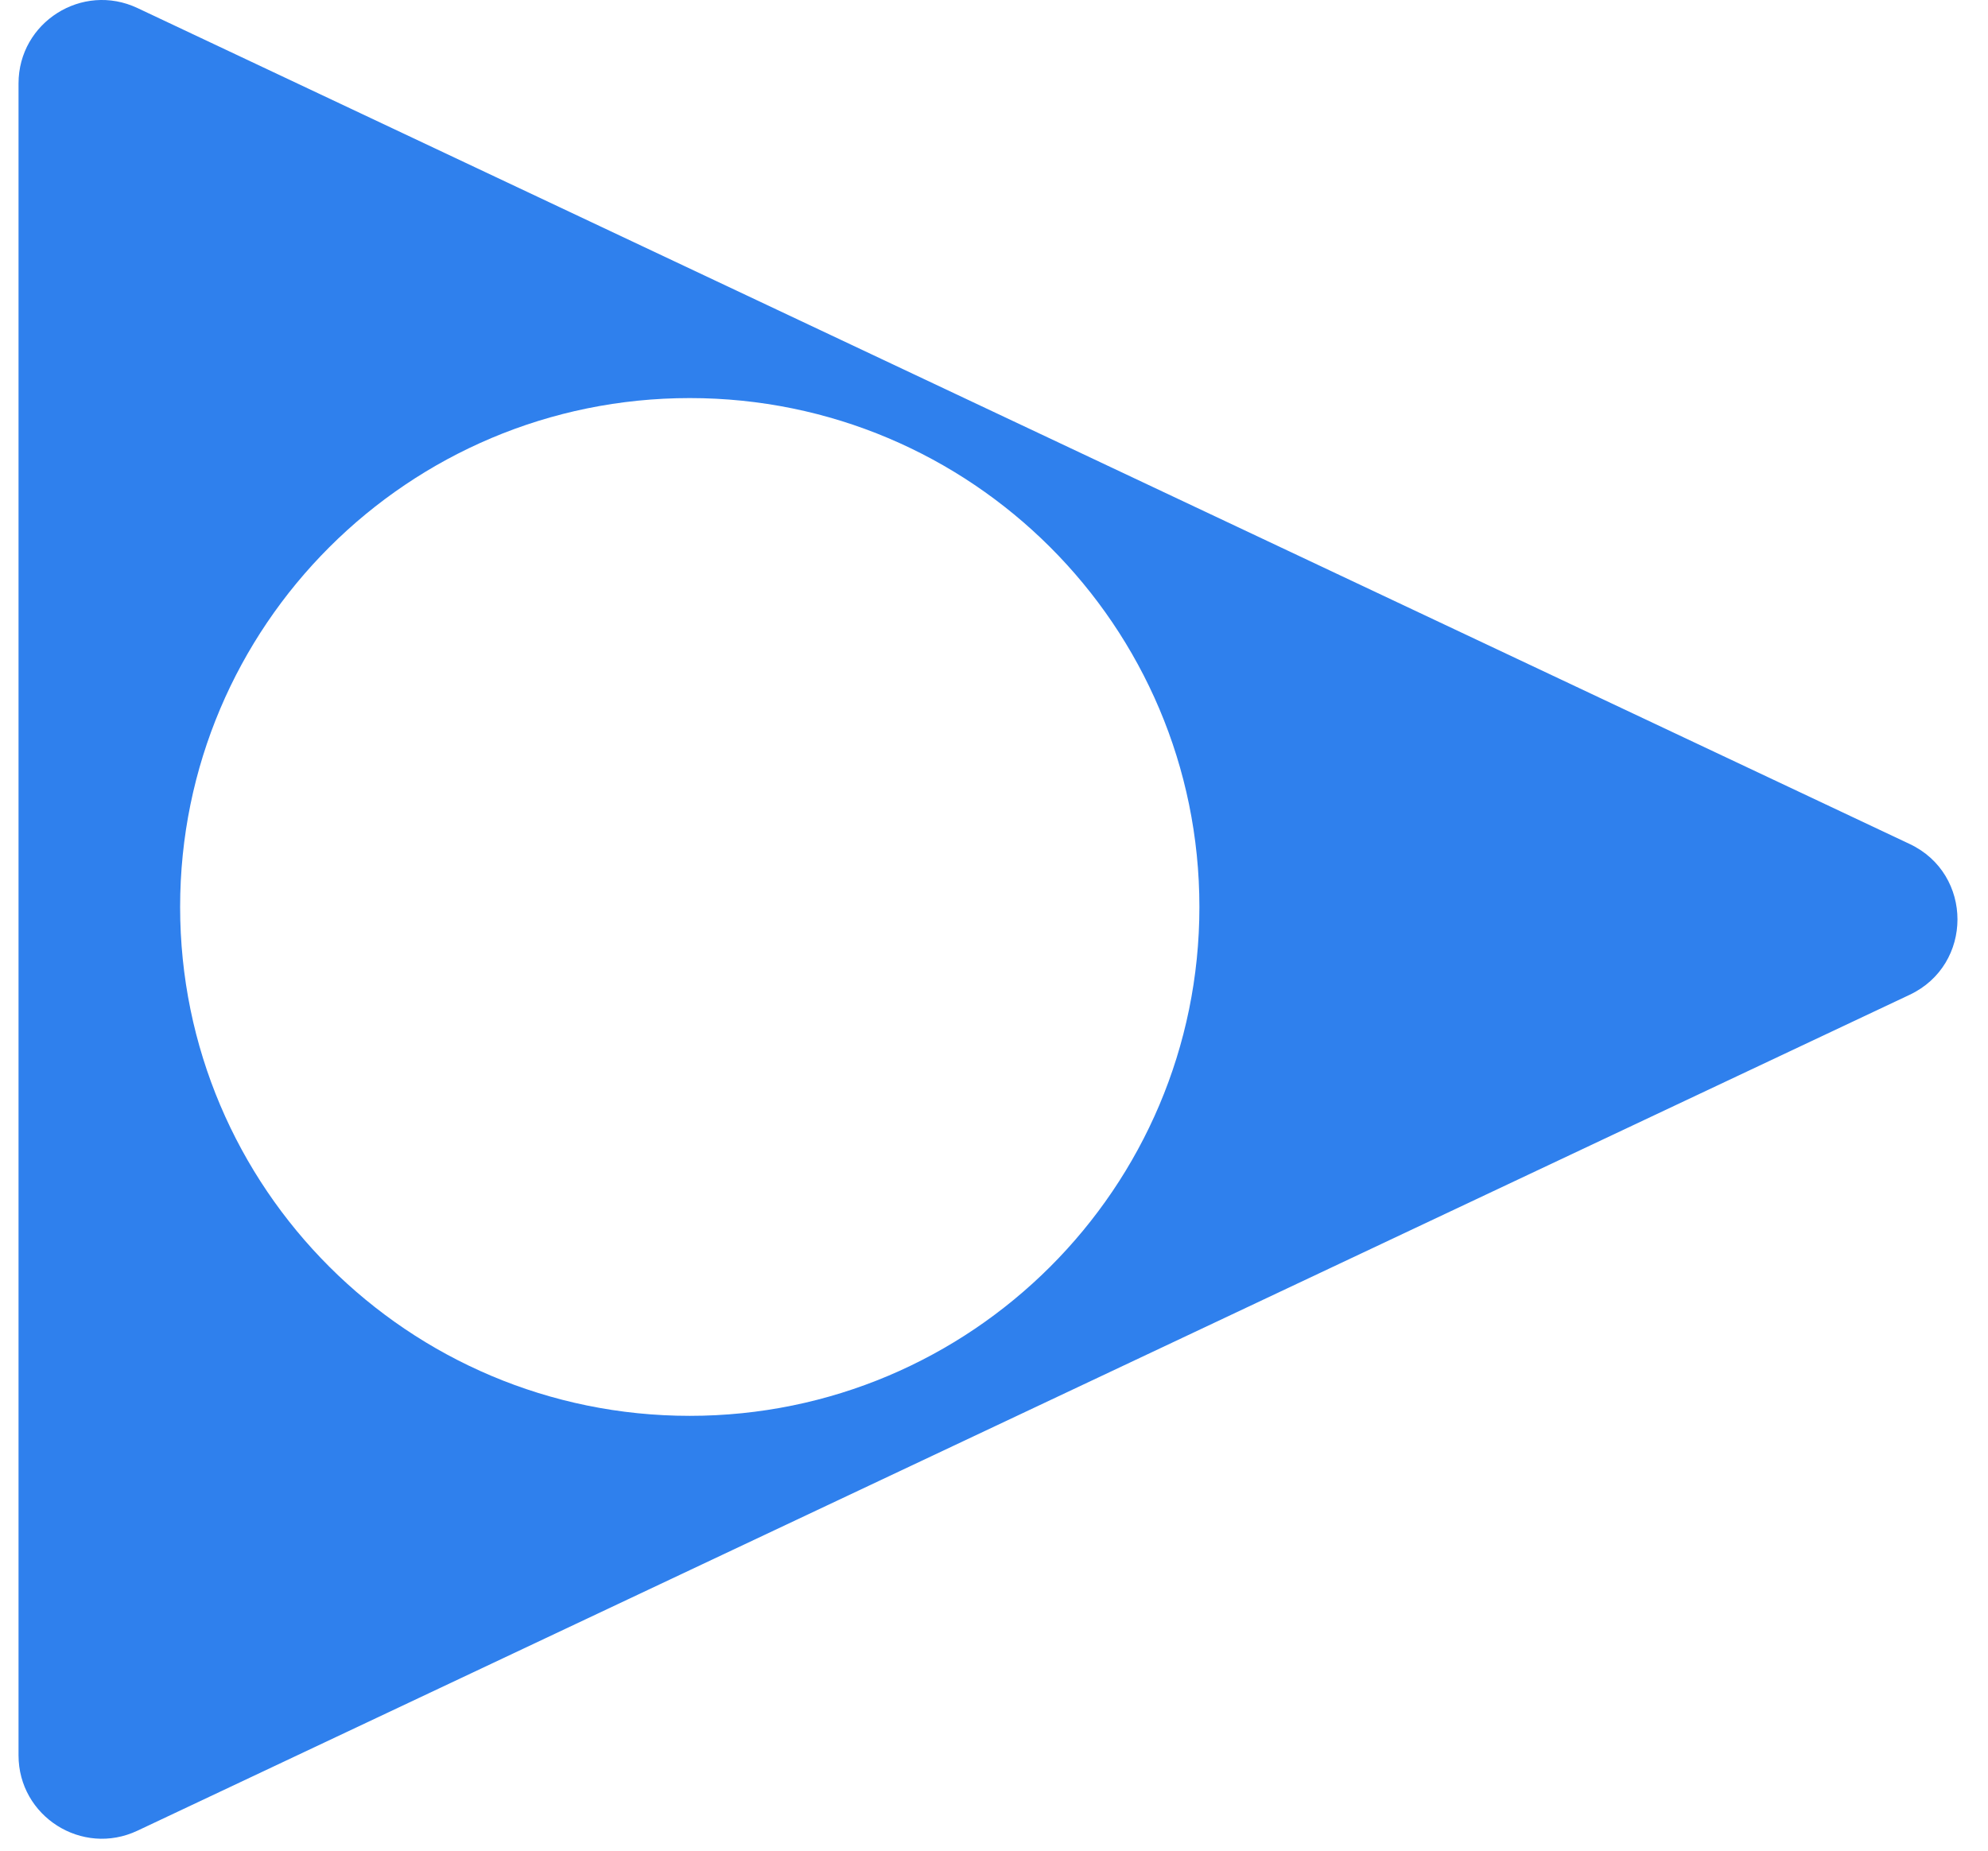
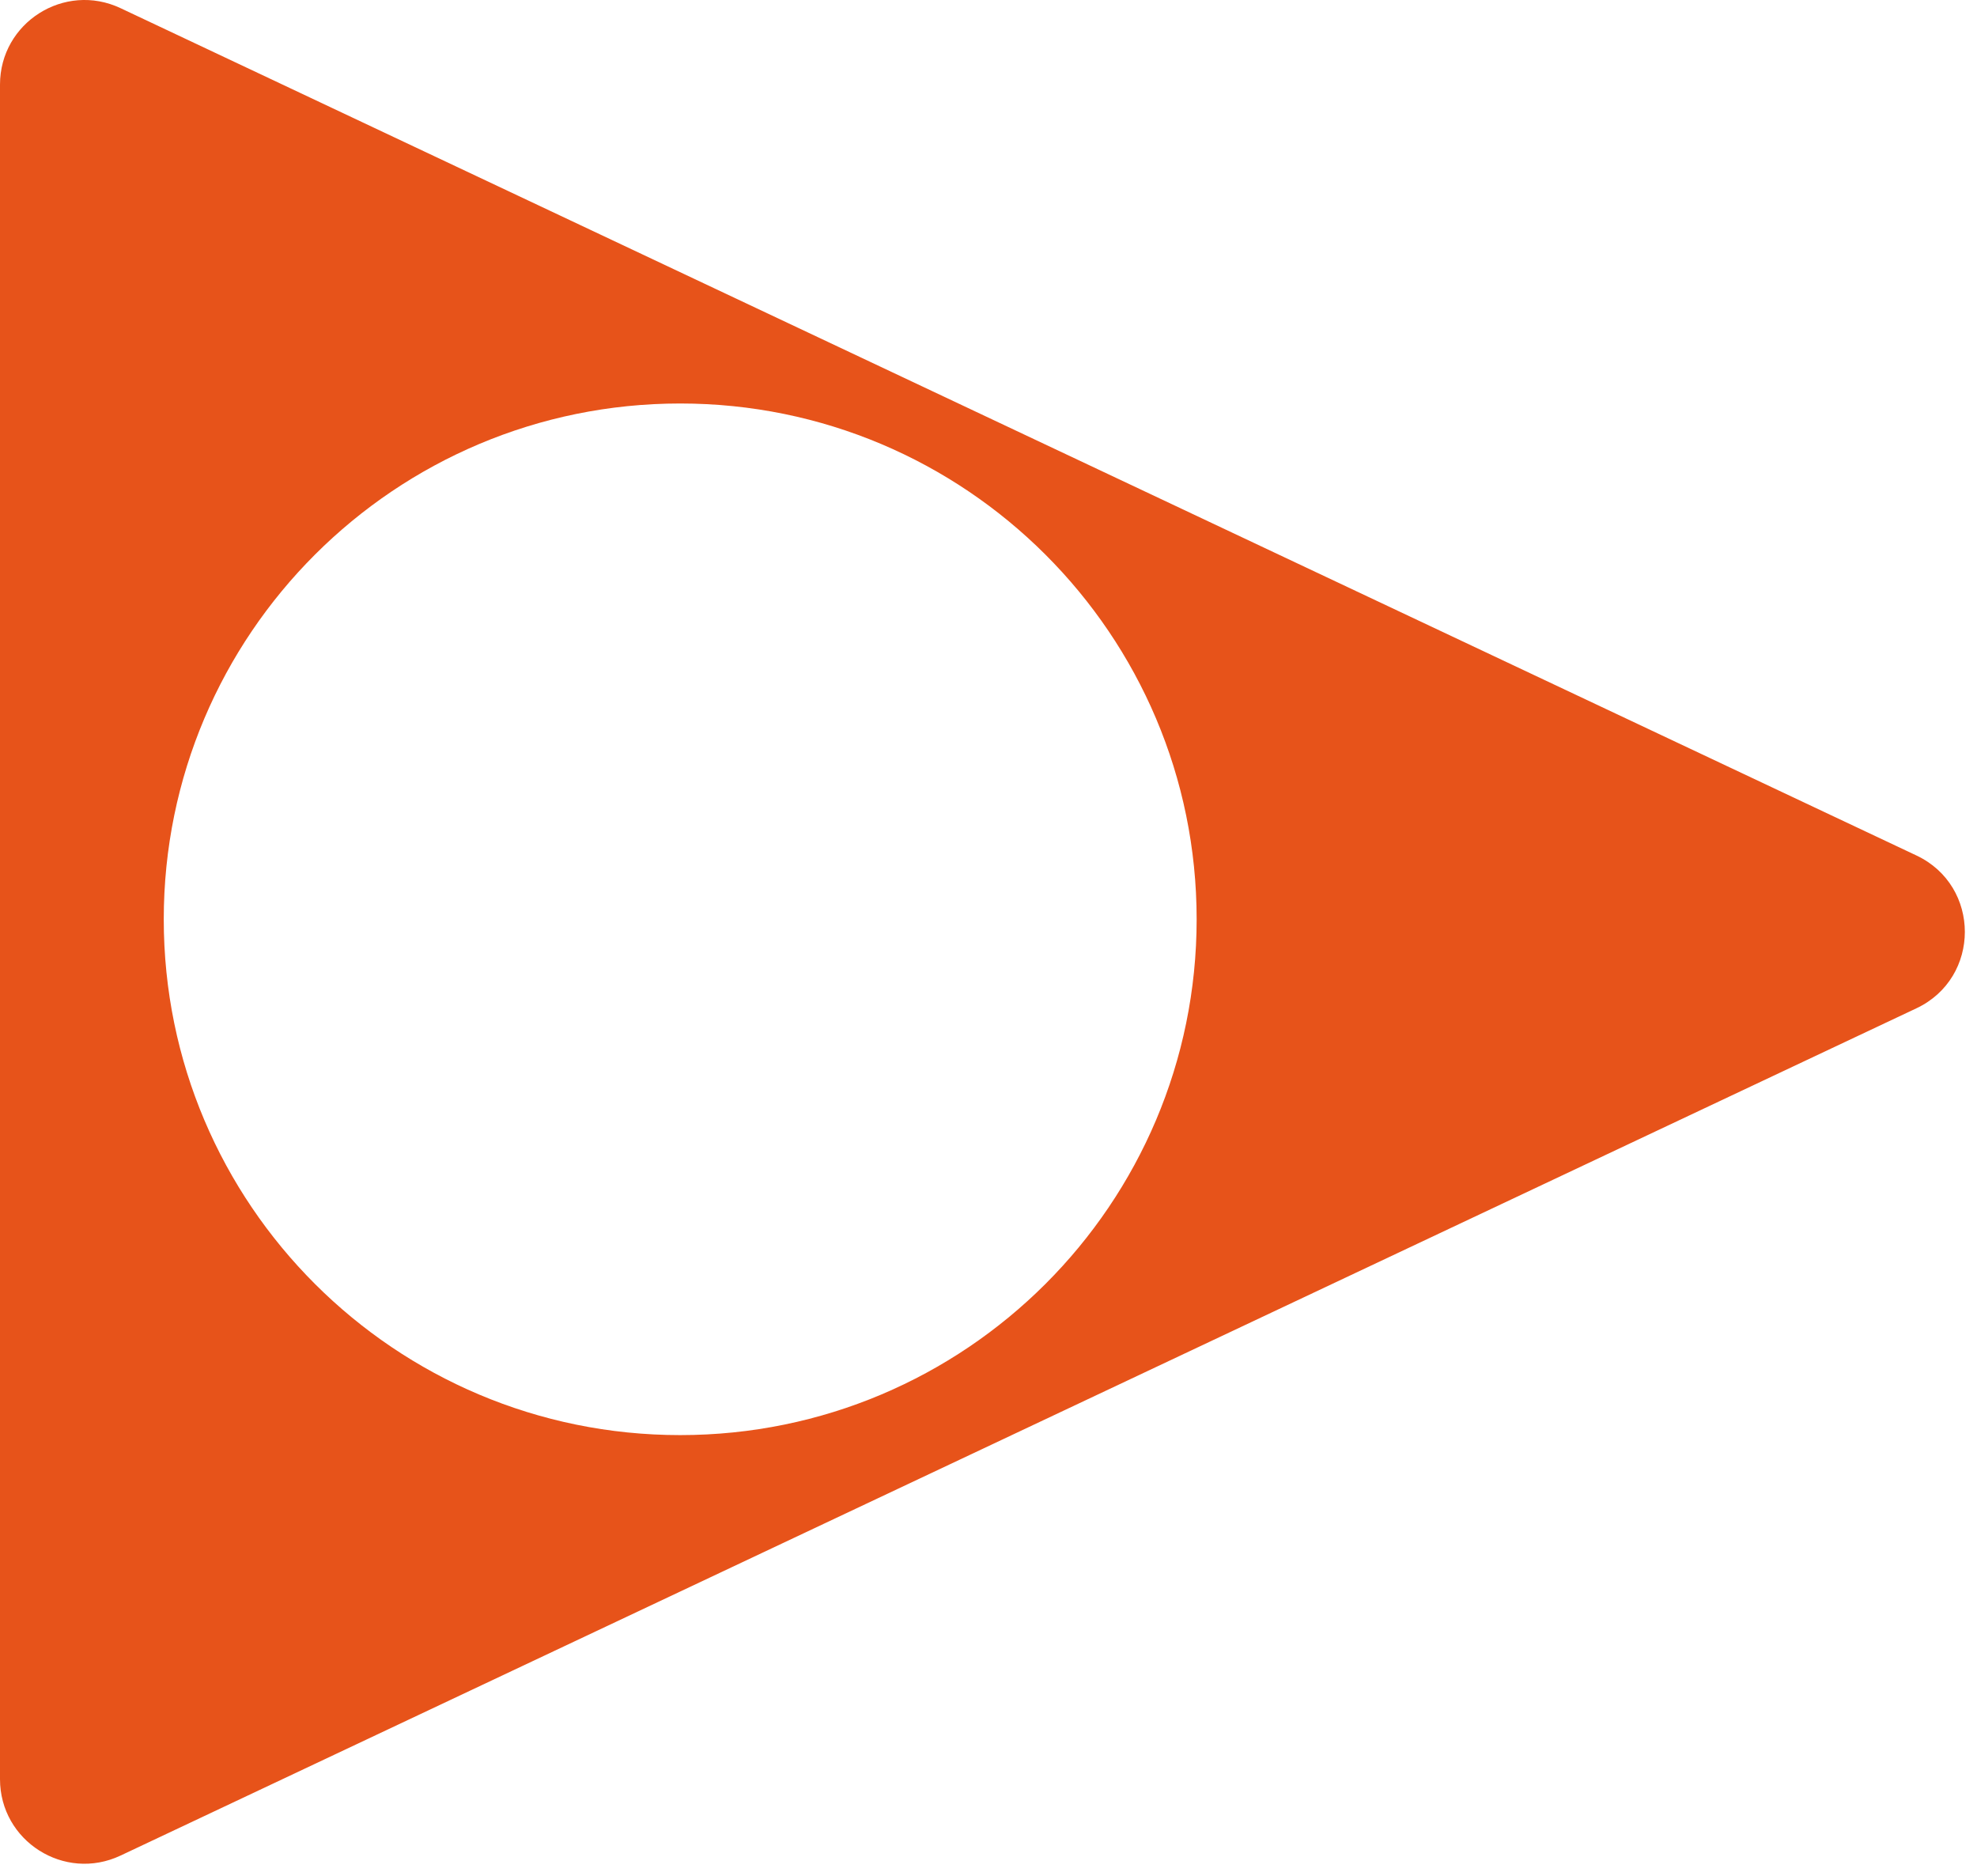
- <svg xmlns="http://www.w3.org/2000/svg" width="87" height="81" fill="none" viewBox="0 0 117 111">
-   <path fill="#2F80ED" fill-rule="evenodd" d="M113.414 59.665c3.822-1.803 3.822-7.241 0-9.044L7.134.483C3.816-1.081 0 1.339 0 5.006v100.273c0 3.667 3.817 6.087 7.133 4.522l106.281-50.136zM40.254 84.92c16.88 0 30.564-13.665 30.564-30.522S57.134 23.876 40.255 23.876c-16.88 0-30.564 13.665-30.564 30.522S23.375 84.92 40.254 84.92z" clip-rule="evenodd" />
+ <svg xmlns="http://www.w3.org/2000/svg" width="117" height="111" fill="none" viewBox="0 0 117 111">
+   <path fill="#E7531A" fill-rule="evenodd" d="M113.414 59.665c3.822-1.803 3.822-7.241 0-9.044L7.134.483C3.816-1.081 0 1.339 0 5.006v100.273c0 3.667 3.817 6.087 7.133 4.522l106.281-50.136zM40.254 84.92c16.88 0 30.564-13.665 30.564-30.522S57.134 23.876 40.255 23.876c-16.88 0-30.564 13.665-30.564 30.522S23.375 84.92 40.254 84.92z" clip-rule="evenodd" />
</svg>
